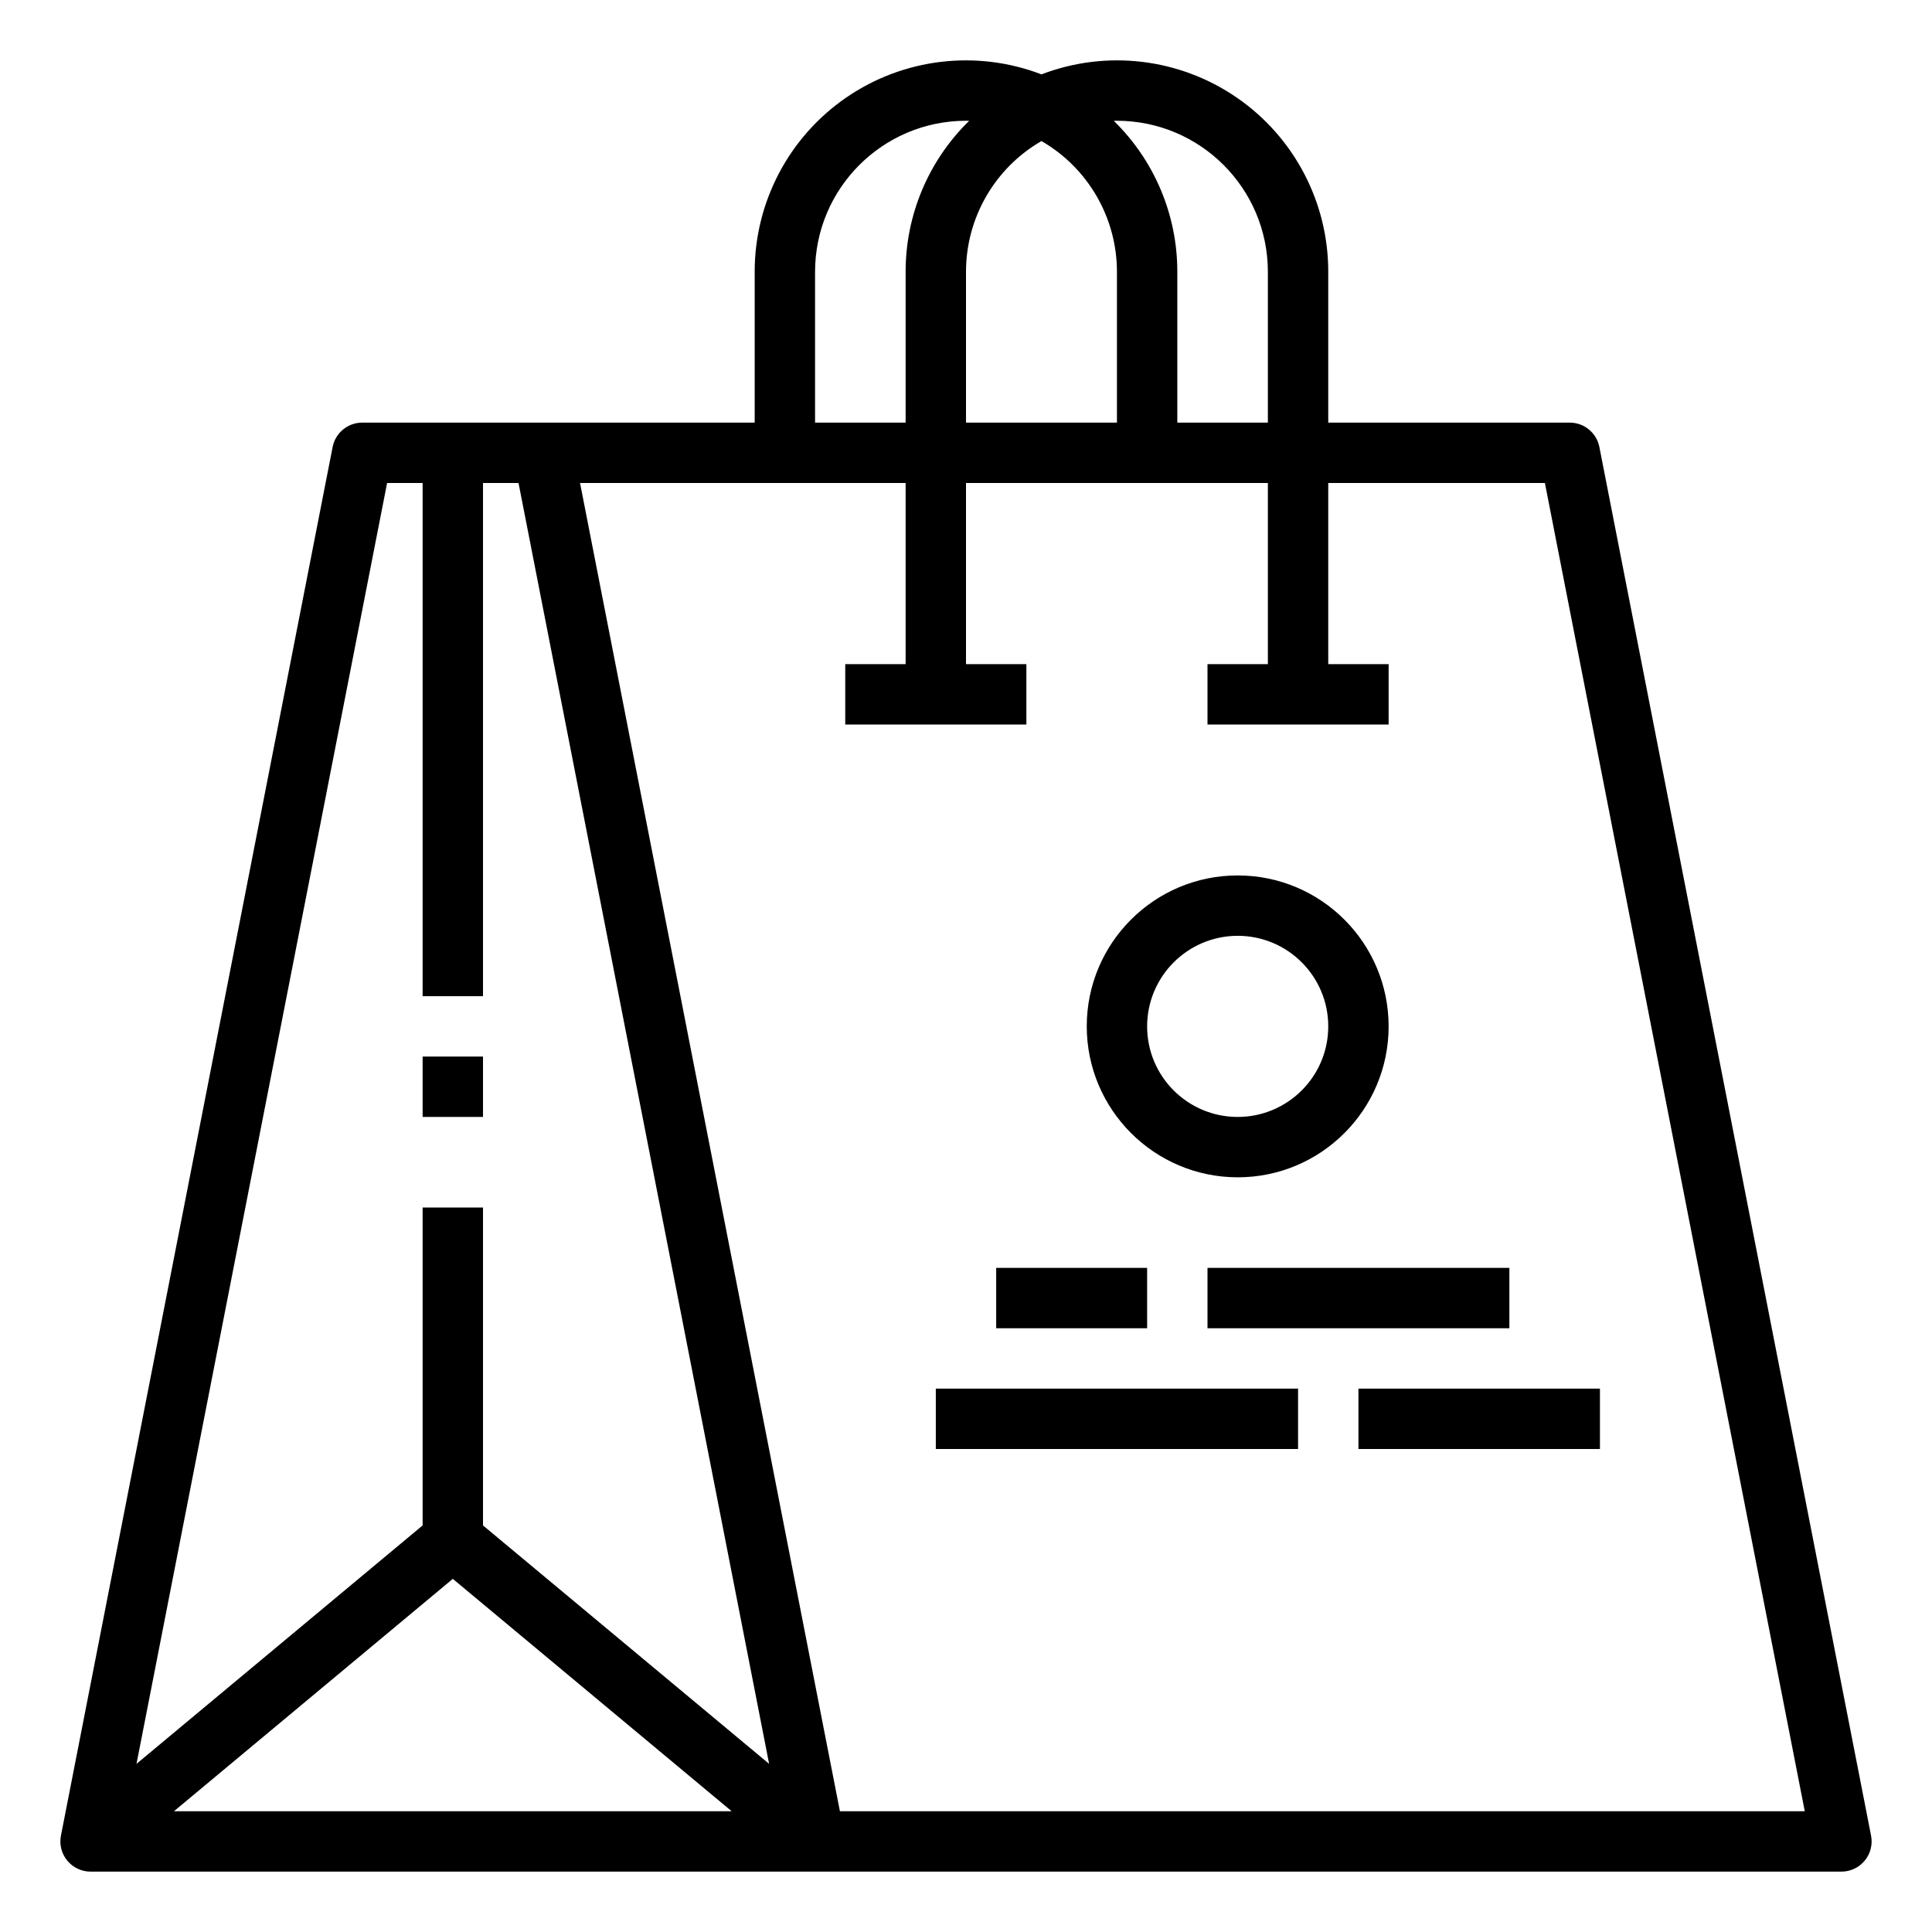
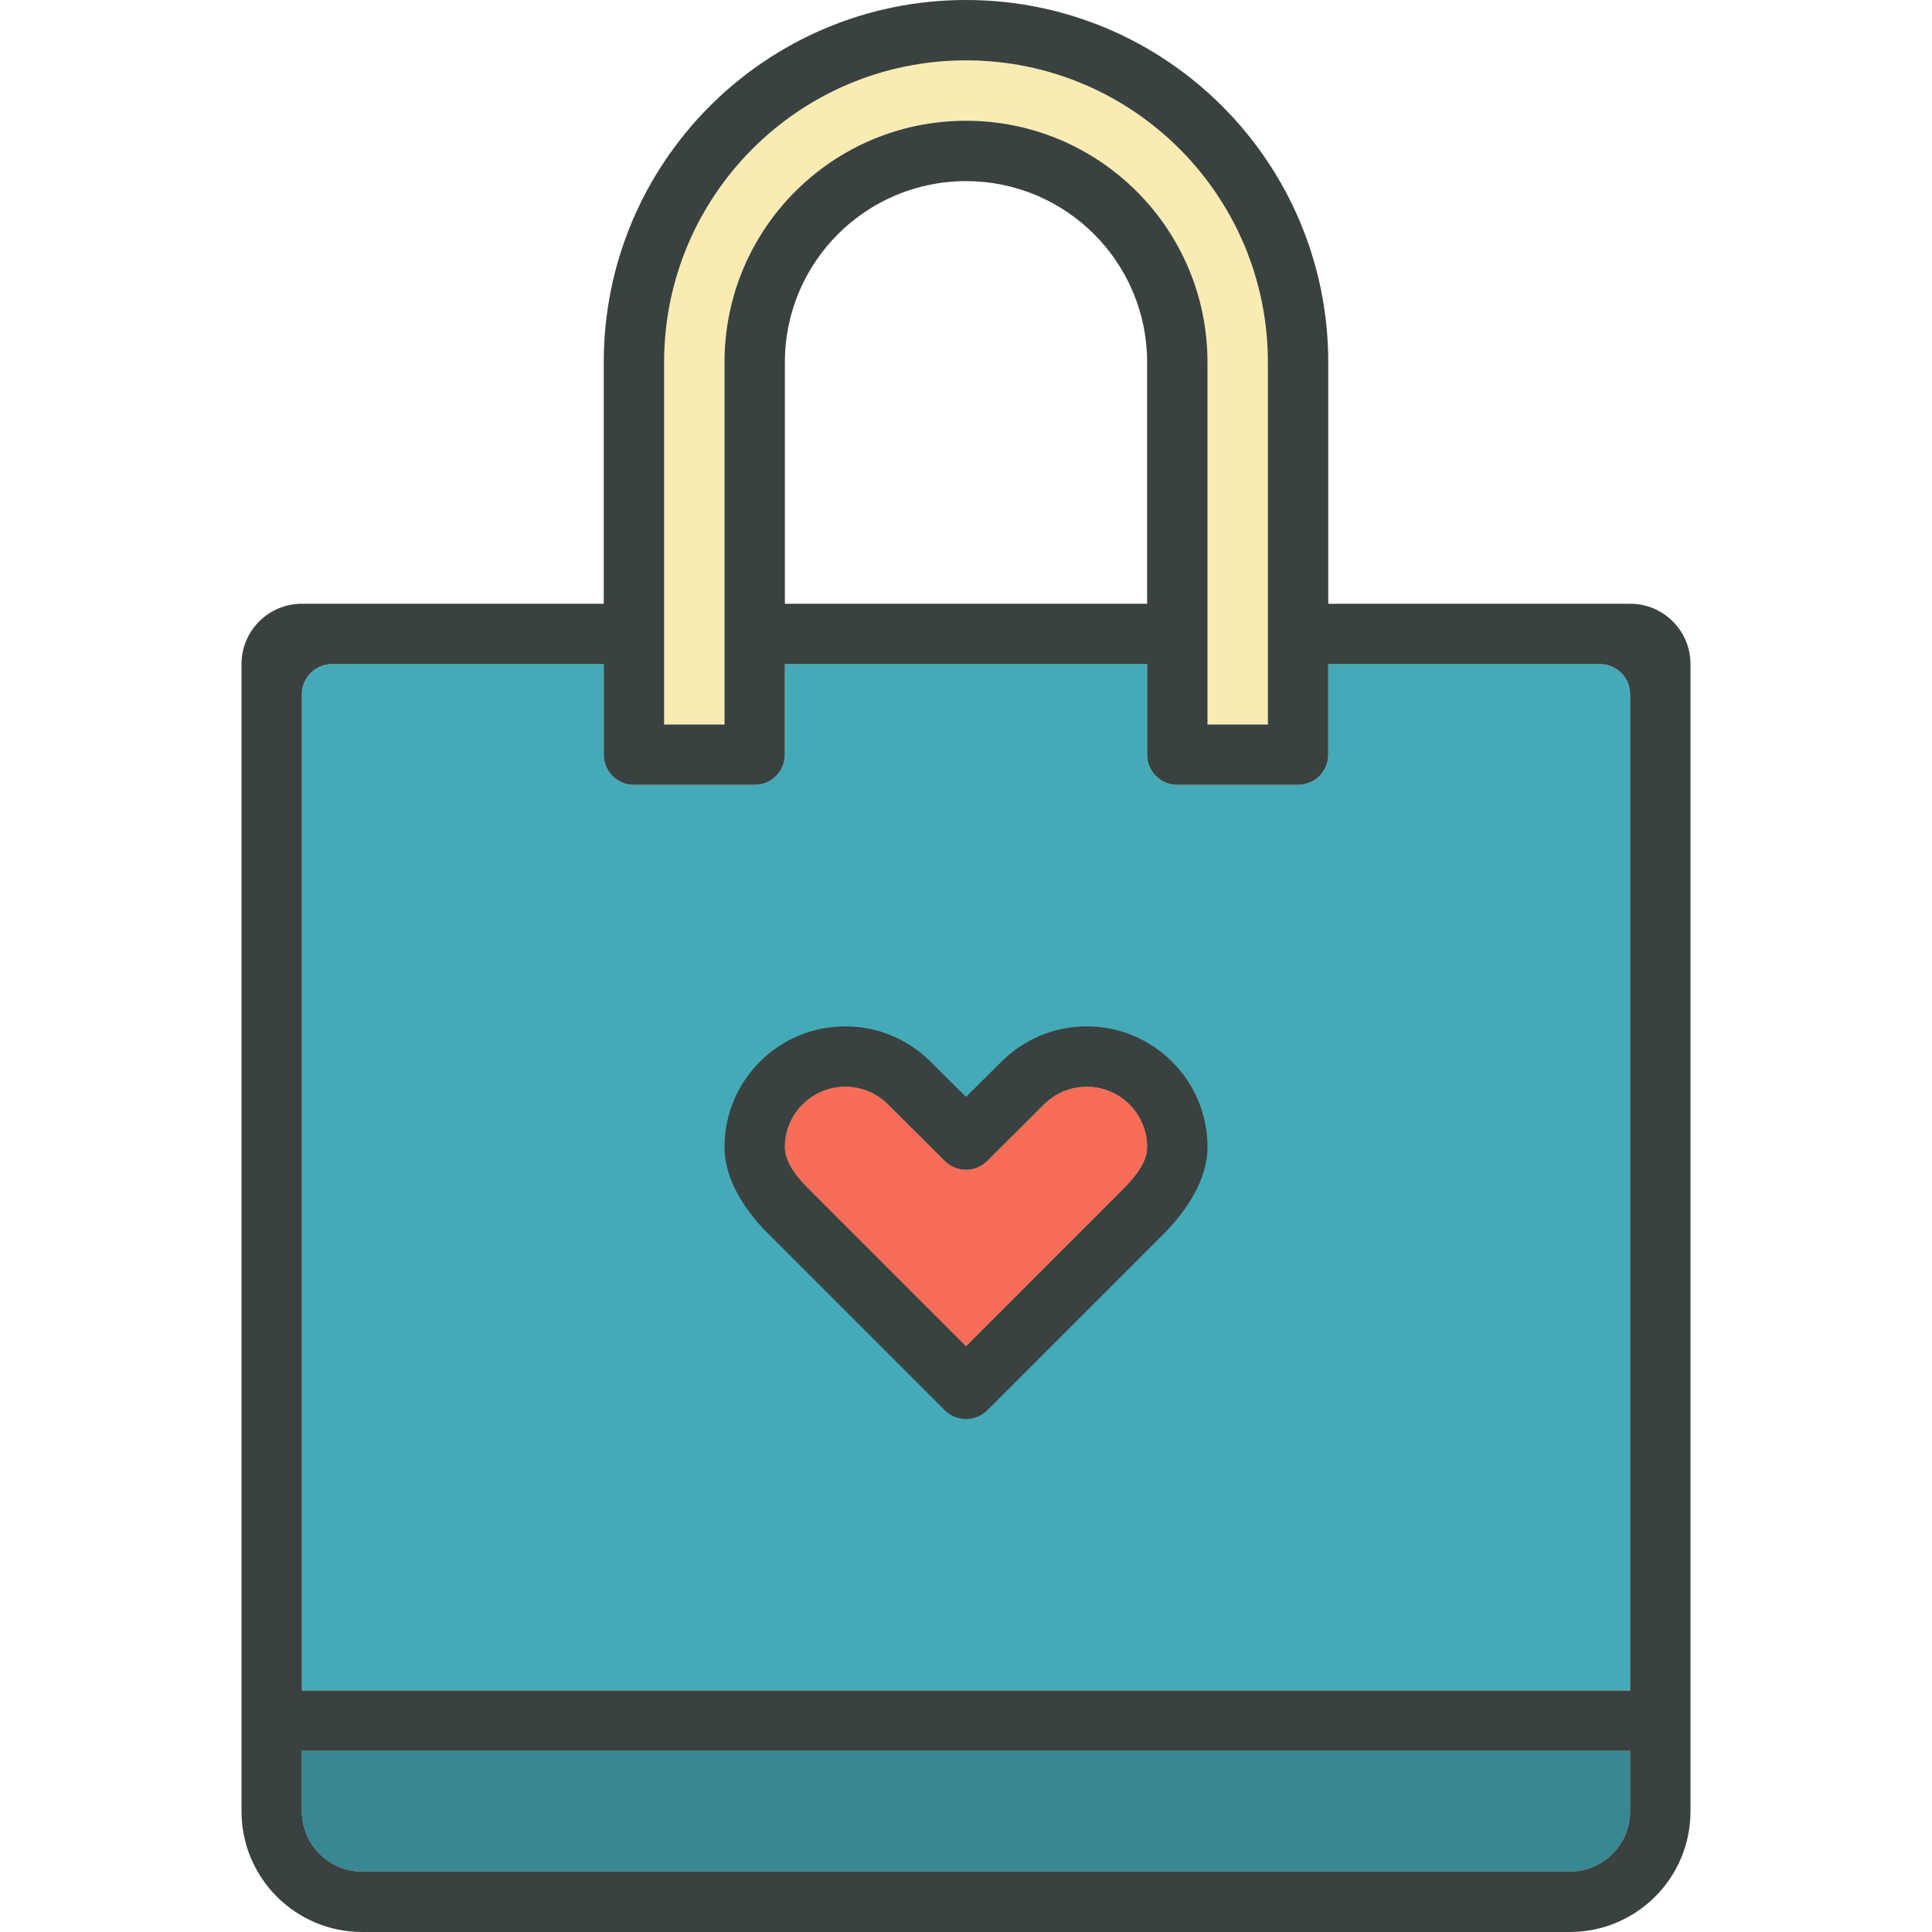
- <svg xmlns="http://www.w3.org/2000/svg" id="outline" height="512" viewBox="0 0 512 512" width="512">
-   <path d="m17.824 493.085a8.001 8.001 0 0 0 6.176 2.915h464a8 8 0 0 0 7.851-9.536l-72-368a8 8 0 0 0 -7.851-6.464h-64v-40a55.972 55.972 0 0 0 -76-52.294 55.972 55.972 0 0 0 -76 52.294v40h-104a8 8 0 0 0 -7.851 6.464l-72 368a8.001 8.001 0 0 0 1.675 6.621zm102.176-74.671 73.904 61.586h-147.807zm289.414-290.414 68.87 352h-255.697l-68.87-352h86.283v48h-16v16h48v-16h-16v-48h80v48h-16v16h48v-16h-16v-48zm-133.414-90.619a40.014 40.014 0 0 1 20 34.619v40h-40v-40a40.014 40.014 0 0 1 20-34.619zm20-5.381a40.046 40.046 0 0 1 40 40v40h-24v-40a55.824 55.824 0 0 0 -16.839-39.979c.28-.006.558-.021.839-.021zm-80 40a40.046 40.046 0 0 1 40-40c.281 0 .559.016.839.021a55.824 55.824 0 0 0 -16.839 39.979v40h-24zm-113.414 56h9.414v136h16v-136h9.414l66.412 339.442-75.826-63.188v-84.253h-16v84.253l-75.826 63.188z" />
-   <path d="m112 280h16v16h-16z" />
-   <path d="m328 312a40 40 0 1 0 -40-40 40.046 40.046 0 0 0 40 40zm0-64a24 24 0 1 1 -24 24 24.027 24.027 0 0 1 24-24z" />
-   <path d="m264 336h40v16h-40z" />
-   <path d="m320 336h80v16h-80z" />
-   <path d="m248 368h96v16h-96z" />
-   <path d="m360 368h64v16h-64z" />
+ <svg xmlns="http://www.w3.org/2000/svg" version="1.0" id="Layer_1" width="800px" height="800px" viewBox="0 0 64 64" enable-background="new 0 0 64 64" xml:space="preserve">
+   <g>
+     <path fill="#F9EBB2" d="M22,12c0-5.523,4.478-10,10-10s10,4.477,10,10v12h-2V12c0-4.418-3.582-8-8-8s-8,3.582-8,8v12h-2V12z" />
+     <g>
+       <path fill="#45AAB8" d="M10,60c0,1.104,0.896,2,2,2h40c1.104,0,2-0.896,2-2v-2H10V60z" />
+       <path fill="#45AAB8" d="M53,22h-9v3c0,0.553-0.447,1-1,1h-4c-0.553,0-1-0.447-1-1v-3H26v3c0,0.553-0.447,1-1,1h-4    c-0.553,0-1-0.447-1-1v-3h-9c-0.553,0-1,0.447-1,1v33h44V23C54,22.447,53.553,22,53,22z" />
+     </g>
+     <g>
+       <path fill="#394240" d="M54,20H44v-8c0-6.627-5.373-12-12-12S20,5.373,20,12v8H10c-1.105,0-2,0.895-2,2v38c0,2.211,1.789,4,4,4h40    c2.211,0,4-1.789,4-4V22C56,20.895,55.105,20,54,20z M22,12c0-5.523,4.478-10,10-10s10,4.477,10,10v12h-2V12c0-4.418-3.582-8-8-8    s-8,3.582-8,8v12h-2V12z M38,12v8H26v-8c0-3.314,2.687-6,6-6S38,8.686,38,12z M54,60c0,1.104-0.896,2-2,2H12c-1.104,0-2-0.896-2-2    v-2h44V60z M54,56H10V23c0-0.553,0.447-1,1-1h9v3c0,0.553,0.447,1,1,1h4c0.553,0,1-0.447,1-1v-3h12v3c0,0.553,0.447,1,1,1h4    c0.553,0,1-0.447,1-1v-3h9c0.553,0,1,0.447,1,1V56z" />
+       <path fill="#394240" d="M36,34c-1.104,0-2.104,0.447-2.828,1.172L32,36.336l-1.172-1.164C30.104,34.447,29.104,34,28,34    c-2.209,0-4,1.791-4,4c0,1.104,0.713,2.135,1.438,2.859l5.855,5.855c0.391,0.391,1.023,0.391,1.414,0l5.84-5.84    C39.271,40.15,40,39.104,40,38C40,35.791,38.209,34,36,34z M37.156,39.438L32,44.594l-5.156-5.156C26.481,39.076,26,38.553,26,38    c0-1.105,0.896-2,2-2c0.553,0,1.053,0.223,1.414,0.586l1.879,1.871c0.391,0.391,1.023,0.391,1.414,0l1.879-1.871    C34.947,36.223,35.447,36,36,36c1.104,0,2,0.895,2,2C38,38.553,37.519,39.076,37.156,39.438z" />
+     </g>
+     <path fill="#F76D57" d="M37.156,39.438L32,44.594l-5.156-5.156C26.481,39.076,26,38.553,26,38c0-1.105,0.896-2,2-2   c0.553,0,1.053,0.223,1.414,0.586l1.879,1.871c0.391,0.391,1.023,0.391,1.414,0l1.879-1.871C34.947,36.223,35.447,36,36,36   c1.104,0,2,0.895,2,2C38,38.553,37.519,39.076,37.156,39.438z" />
+     <path opacity="0.2" d="M54,60c0,1.104-0.896,2-2,2H12c-1.104,0-2-0.896-2-2v-2h44V60z" />
+   </g>
</svg>
